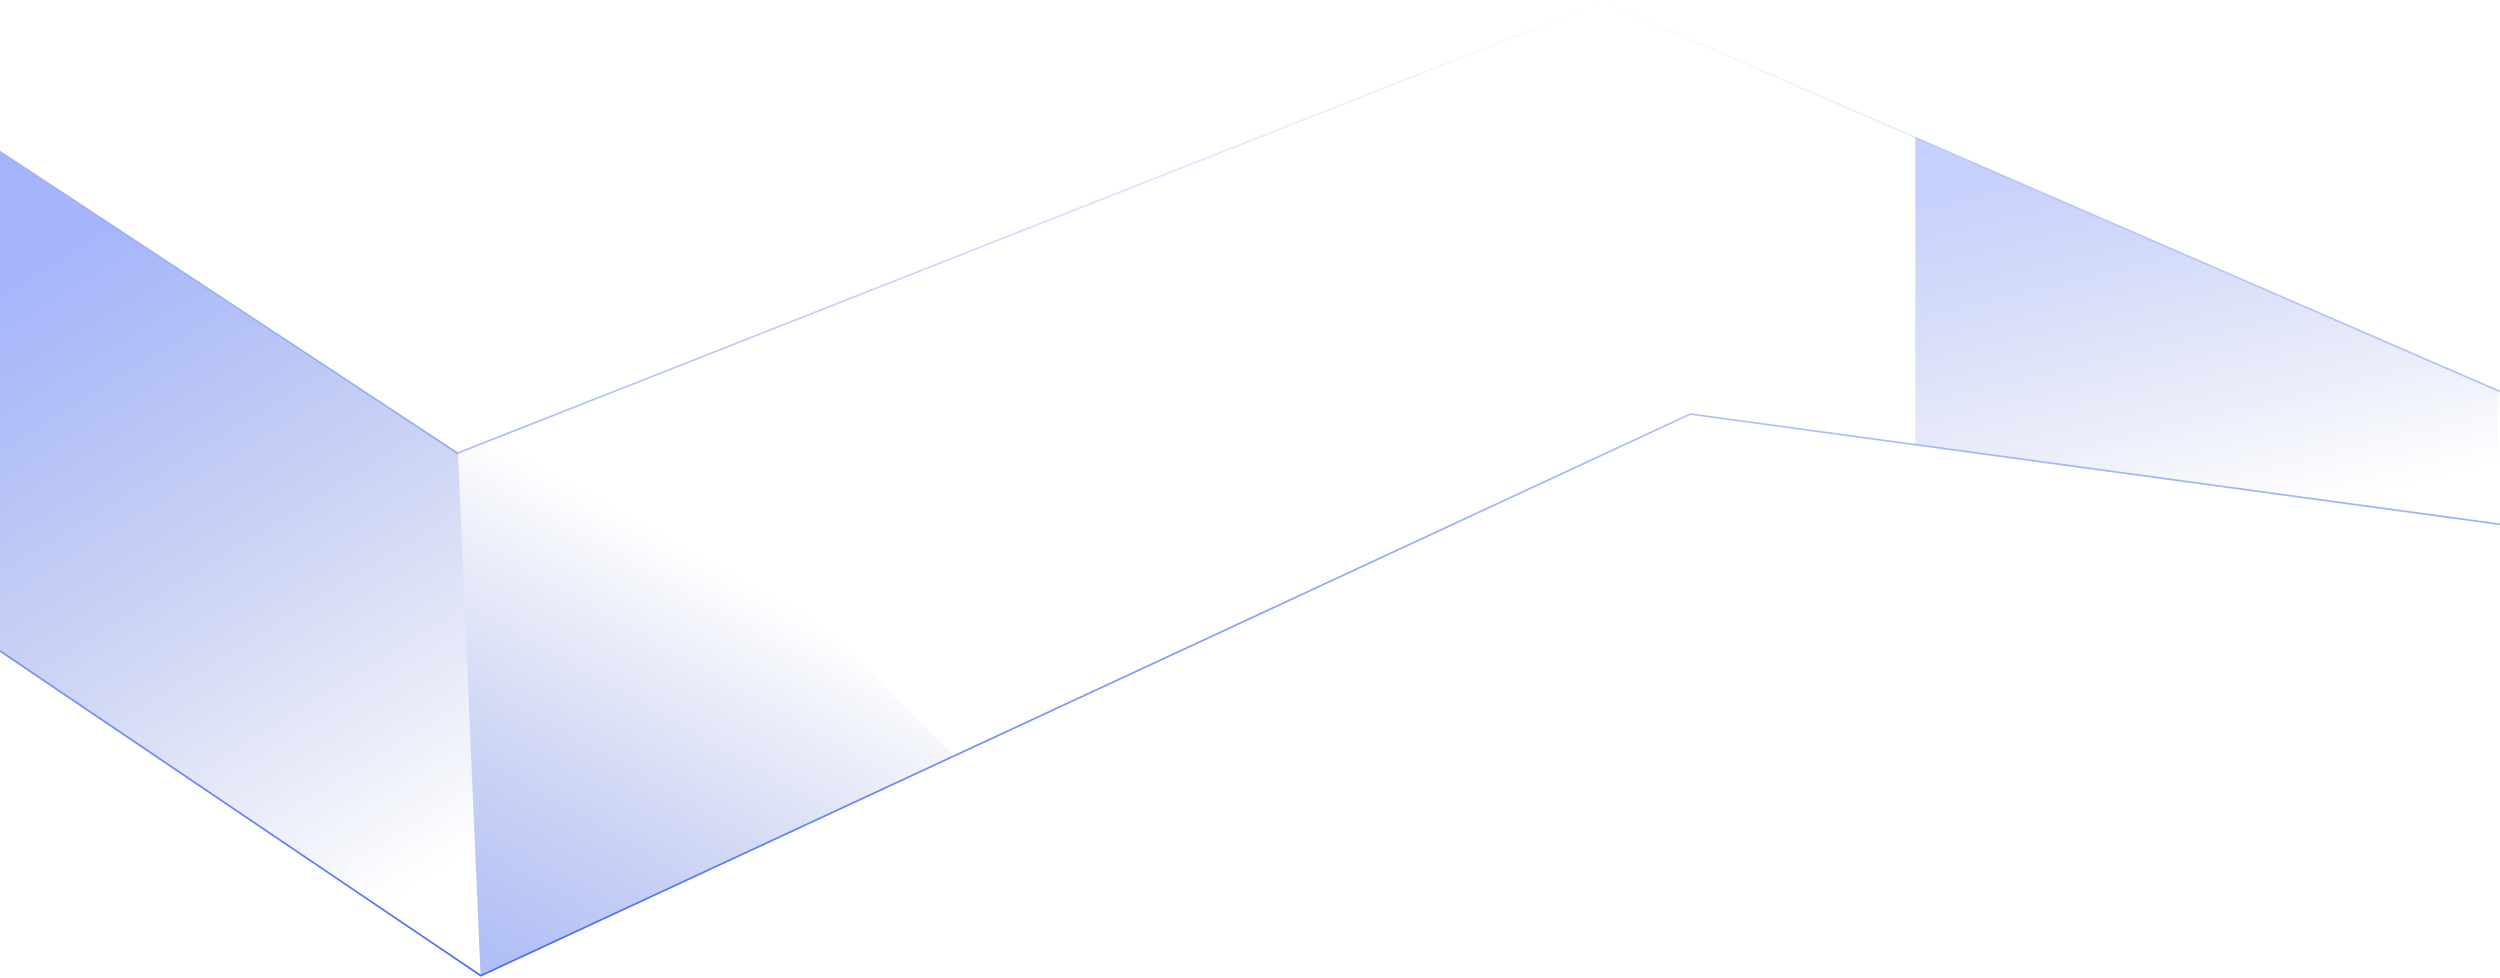
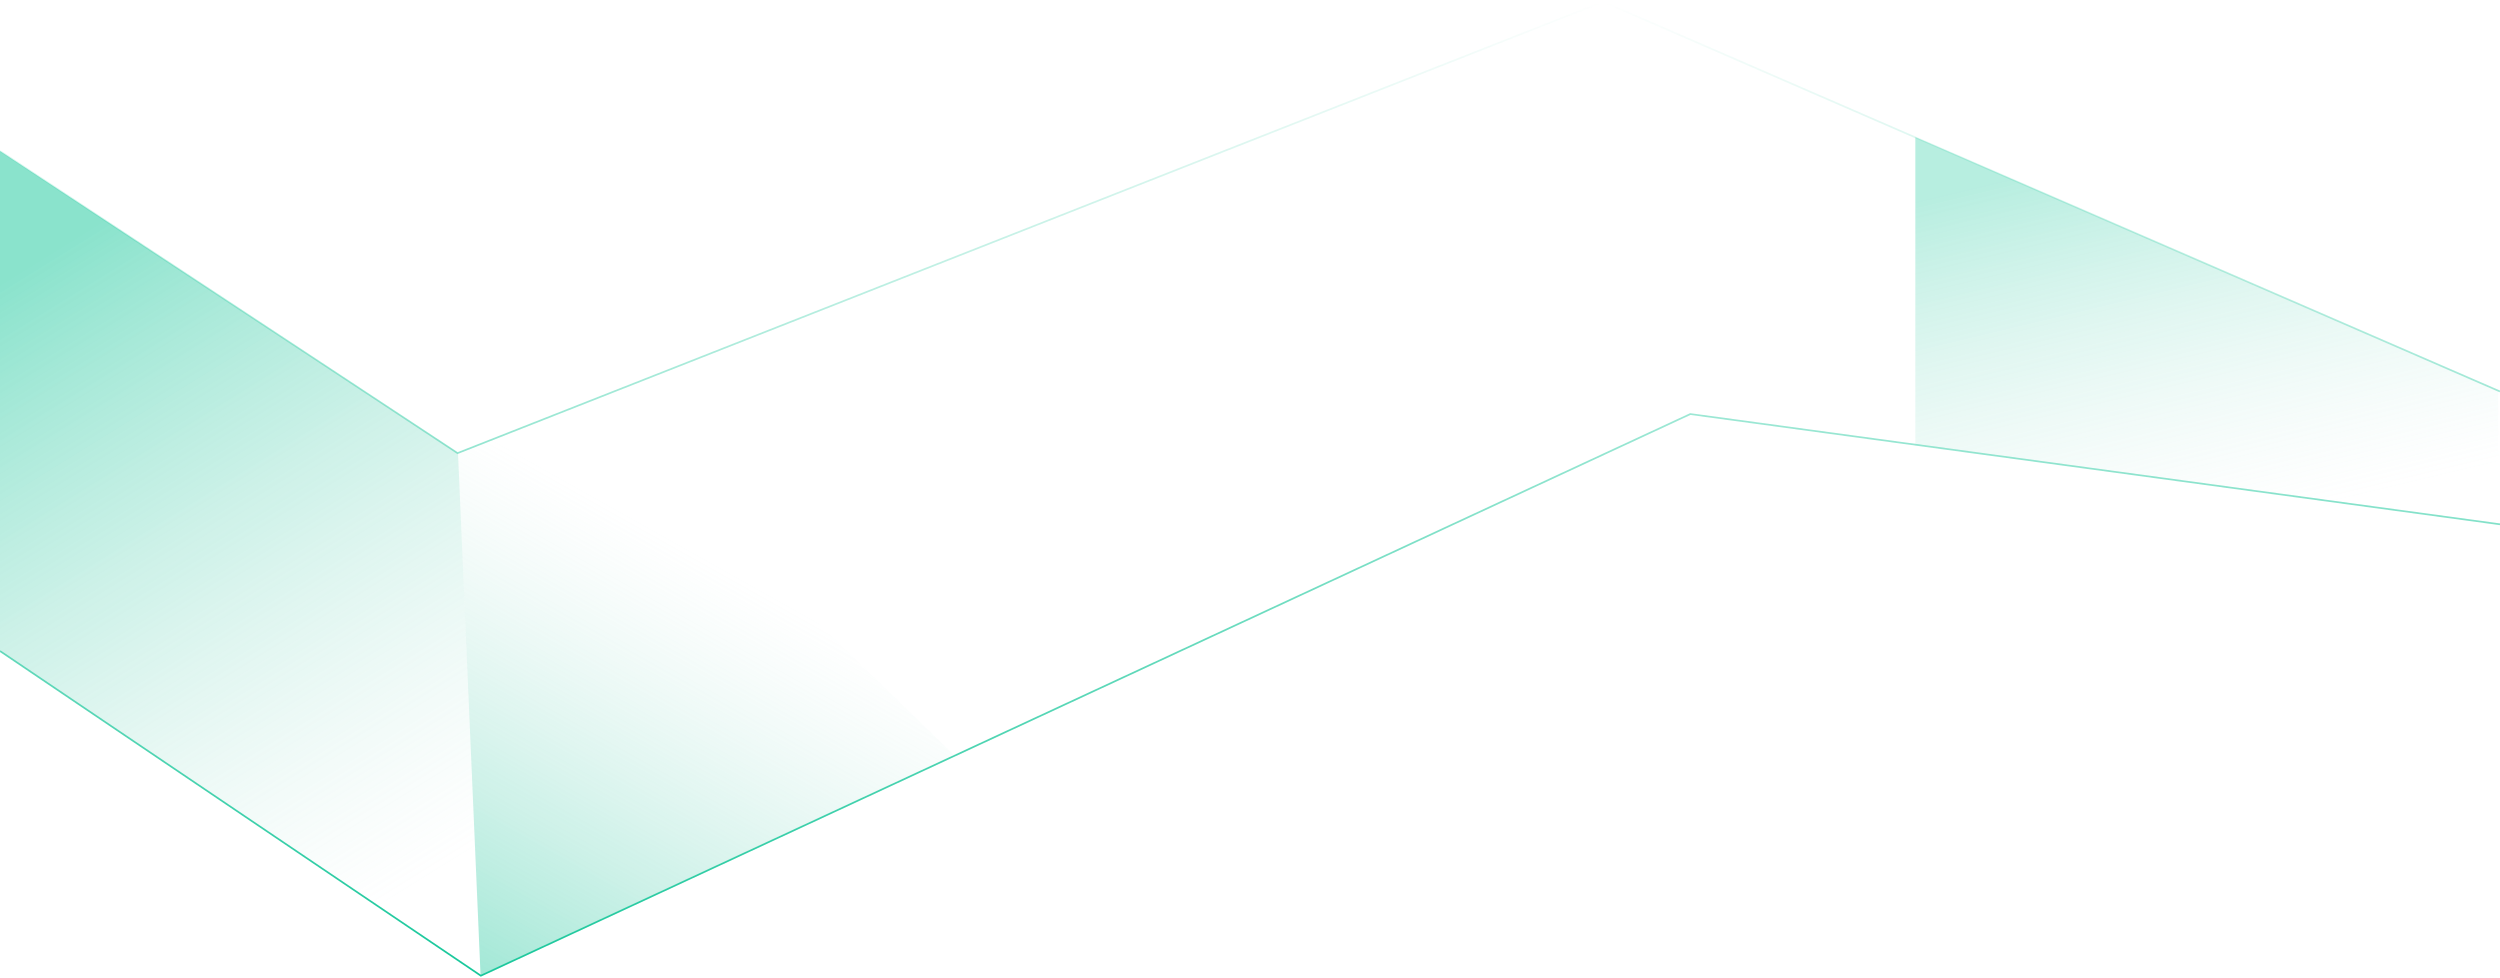
<svg xmlns="http://www.w3.org/2000/svg" xmlns:xlink="http://www.w3.org/1999/xlink" fill="none" height="563" viewBox="0 0 1440 563" width="1440">
  <linearGradient id="a" gradientUnits="userSpaceOnUse" x1="720" x2="720" y1="1" y2="562">
-     <stop offset="0" stop-color="#4a6cf7" stop-opacity="0" />
-     <stop offset="1" stop-color="#4a6cf7" />
+     <stop offset="0" stop-color="#16C79A" stop-opacity="0" />
+     <stop offset="1" stop-color="#16C79A" />
  </linearGradient>
  <linearGradient id="b">
-     <stop offset="0" stop-color="#4a6cf7" stop-opacity=".5" />
-     <stop offset="1" stop-color="#2441b6" stop-opacity="0" />
+     <stop offset="0" stop-color="#16C79A" stop-opacity=".5" />
+     <stop offset="1" stop-color="#A3DBCD" stop-opacity="0" />
  </linearGradient>
  <linearGradient id="c" gradientUnits="userSpaceOnUse" x1="-18.987" x2="202.082" xlink:href="#b" y1="176.5" y2="533.363" />
  <linearGradient id="d" gradientUnits="userSpaceOnUse" x1="276.308" x2="430.232" xlink:href="#b" y1="609" y2="334.49" />
  <linearGradient id="e" gradientUnits="userSpaceOnUse" x1="1080.2" x2="1132.87" y1="121.062" y2="340.496">
-     <stop offset="0" stop-color="#4a6cf7" stop-opacity=".31" />
-     <stop offset="1" stop-color="#2441b6" stop-opacity="0" />
+     <stop offset="0" stop-color="#16C79A" stop-opacity=".31" />
+     <stop offset="1" stop-color="#A3DBCD" stop-opacity="0" />
  </linearGradient>
  <path d="m0 87 263.536 174 659.834-260 516.63 224.5m0 76.5-466.409-63.5-696.63 323.5-276.961-187" stroke="url(#a)" />
  <path d="m276.808 561.5-12.991-300.5-263.817-174v288z" fill="url(#c)" />
  <path d="m339.764 231-75.947 30 12.991 301 272.81-127z" fill="url(#d)" />
  <path d="m1439 225-335.77-146v177l335.77 46z" fill="url(#e)" />
</svg>
